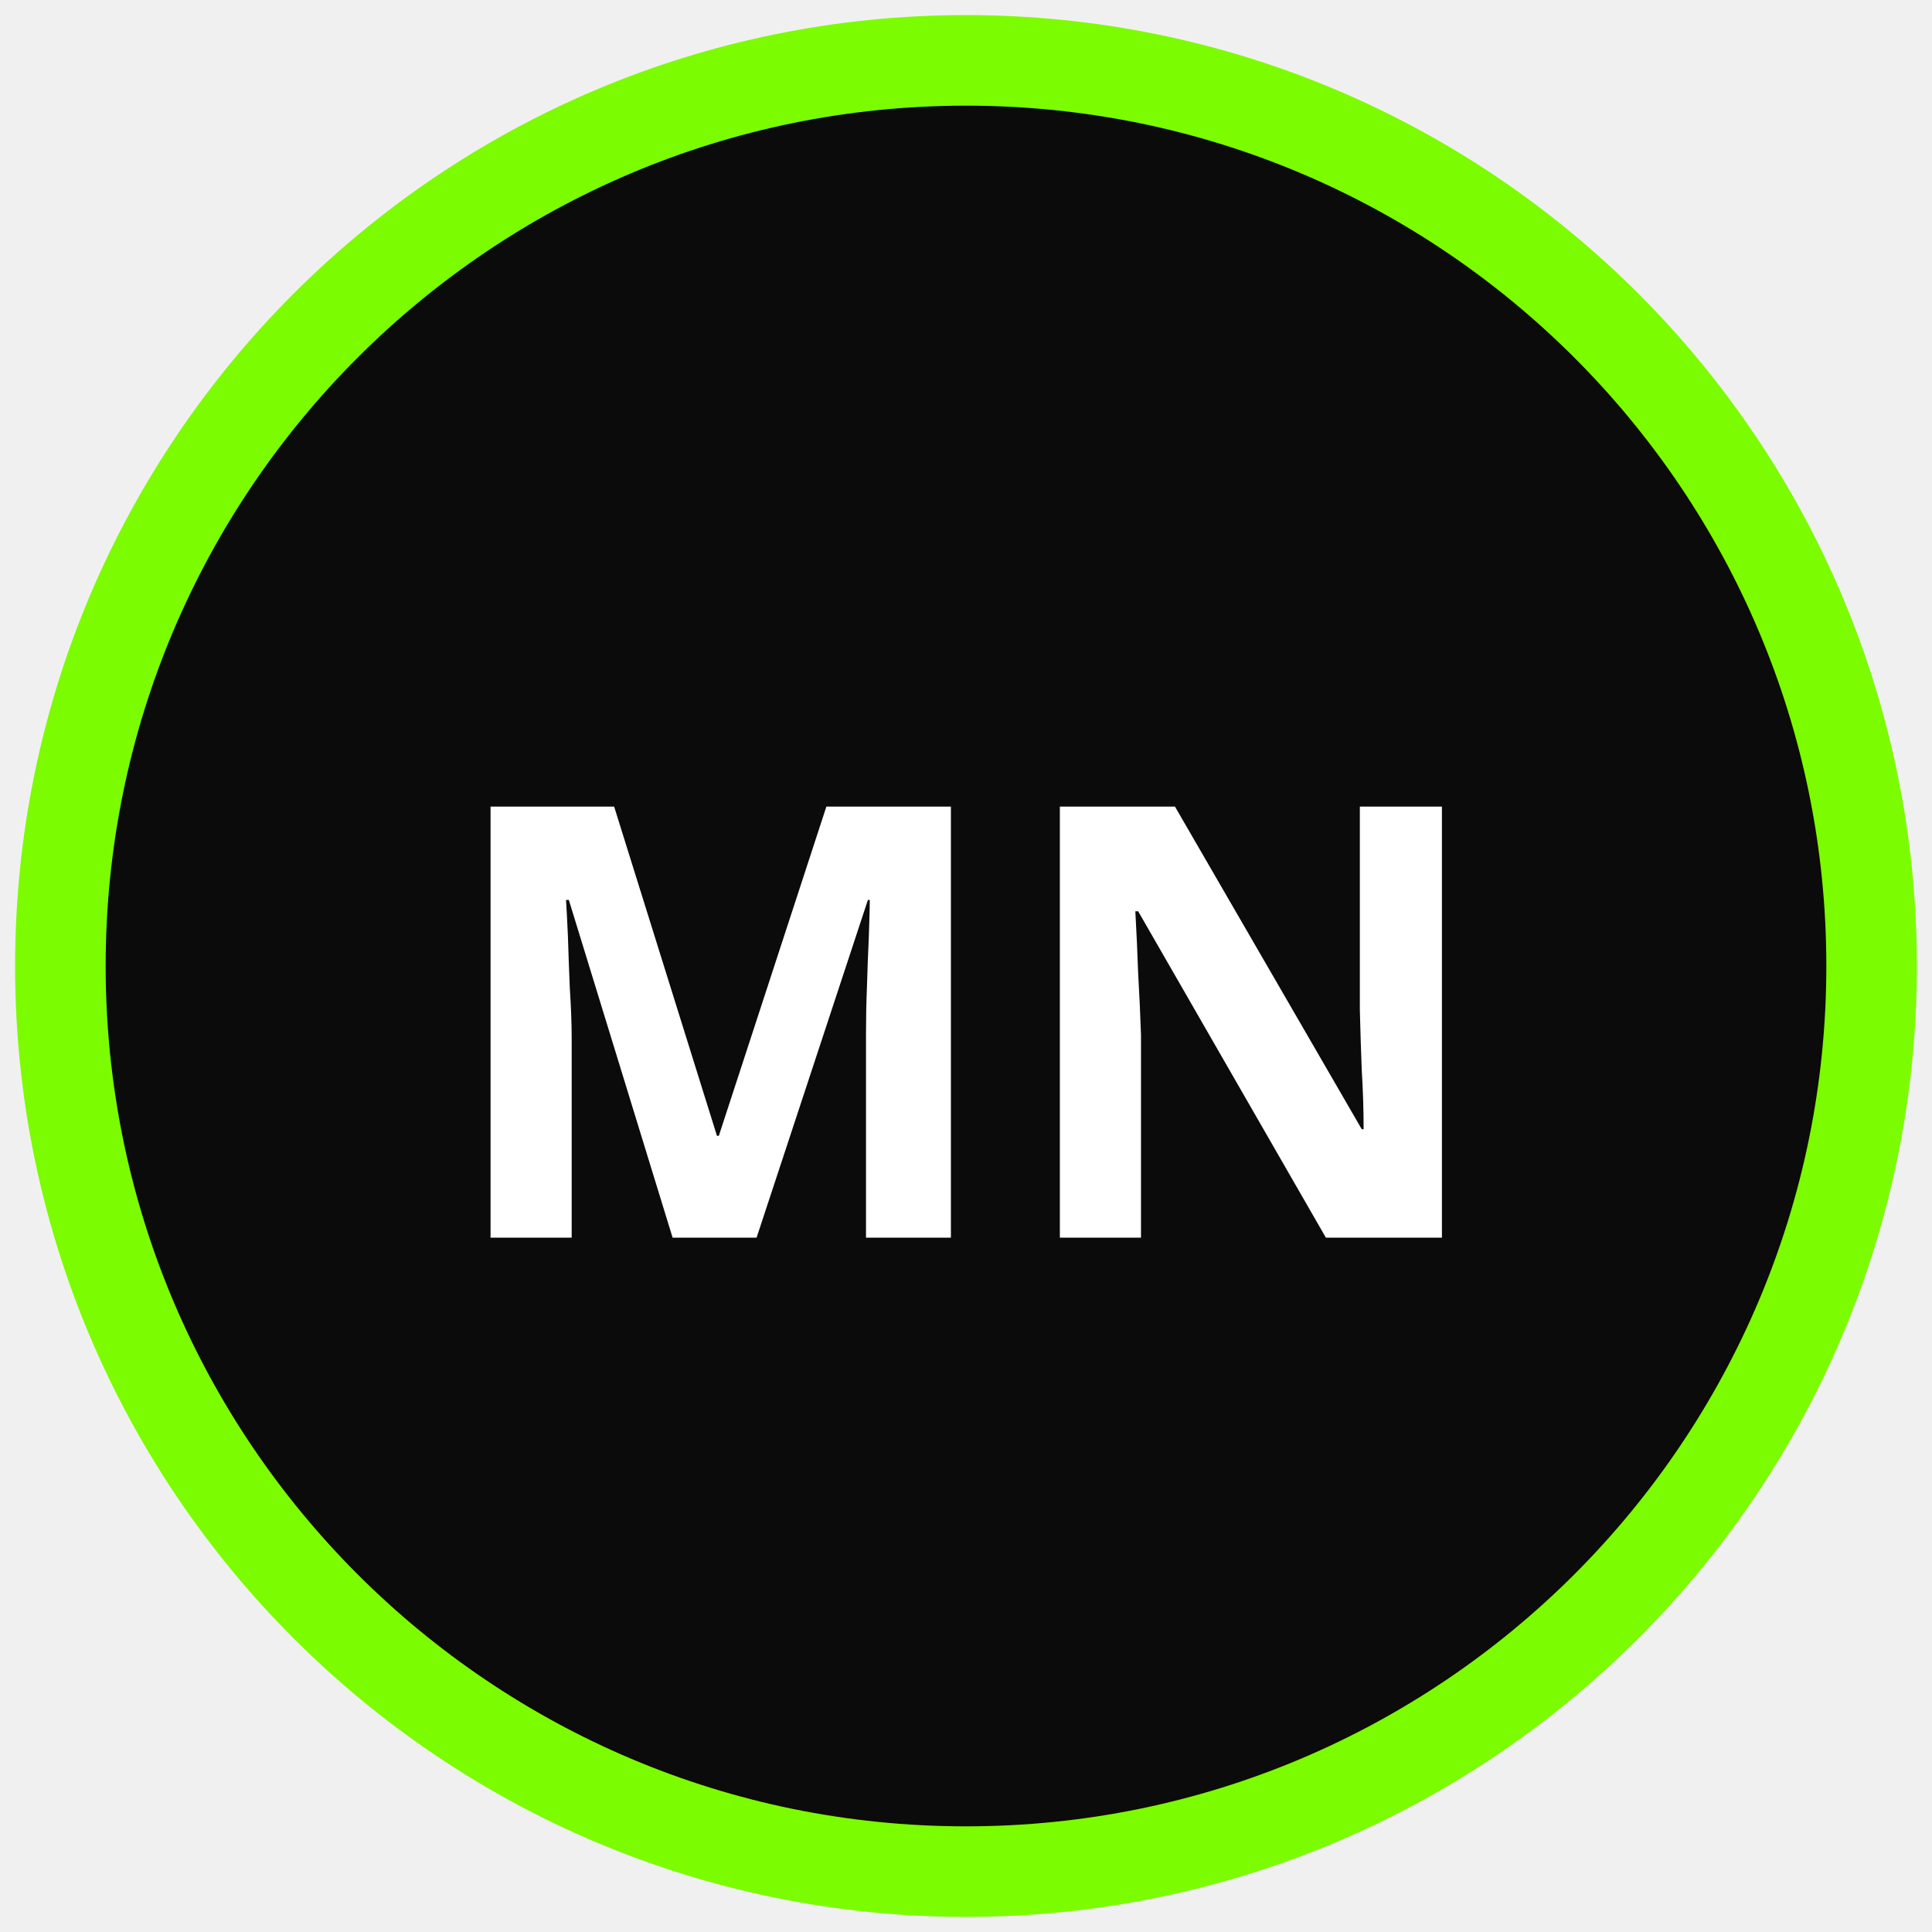
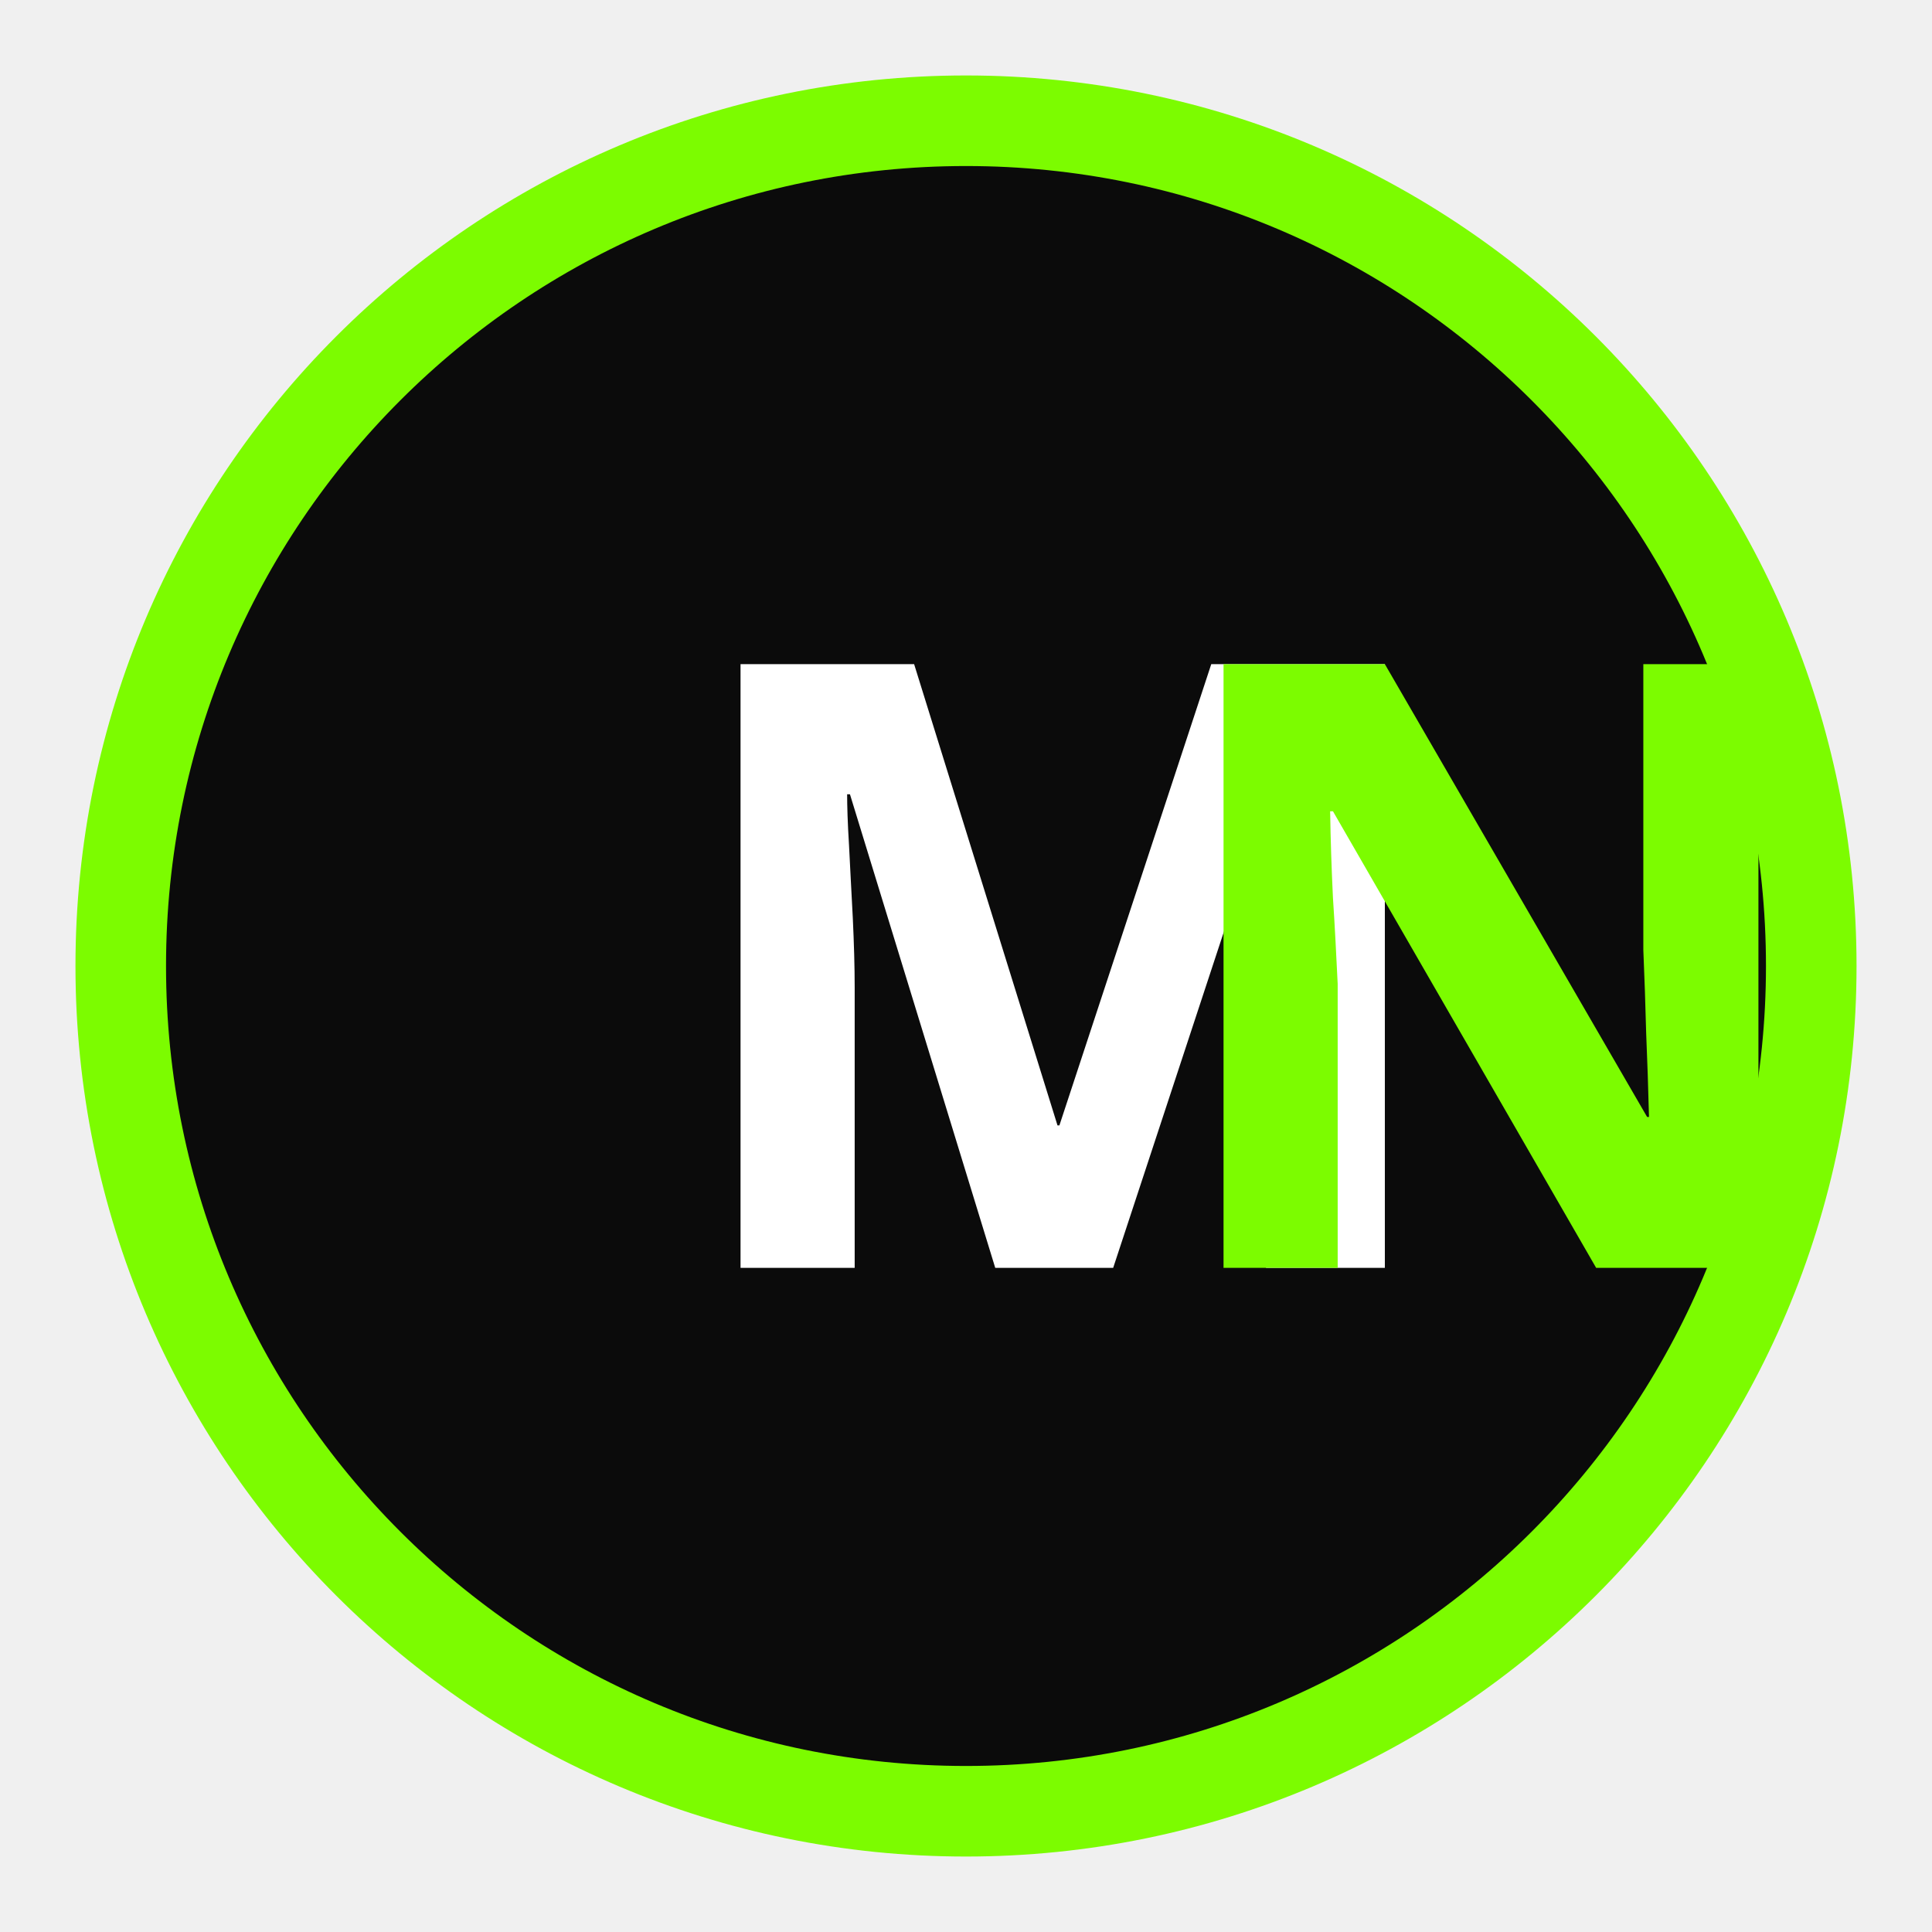
- <svg xmlns="http://www.w3.org/2000/svg" viewBox="0 0 32 32" role="img" aria-label="MN">
-   <circle cx="16" cy="16" r="15" fill="#0b0b0b" stroke="#7cfc00" stroke-width="1.5" />
-   <text x="16" y="20.5" text-anchor="middle" font-family="system-ui, Segoe UI, Arial Black, sans-serif" font-size="10" font-weight="900" fill="#ffffff">MN</text>
+ <svg xmlns="http://www.w3.org/2000/svg" viewBox="0 0 32 32">
+   <circle cx="16" cy="16" r="14" fill="#0b0b0b" stroke="#7cfc00" stroke-width="1.5" />
+   <text x="11" y="21" font-family="system-ui, Arial Black, sans-serif" font-size="14" font-weight="900" fill="#fff">M</text>
+   <text x="19" y="21" font-family="system-ui, Arial Black, sans-serif" font-size="14" font-weight="900" fill="#7cfc00">N</text>
</svg>
